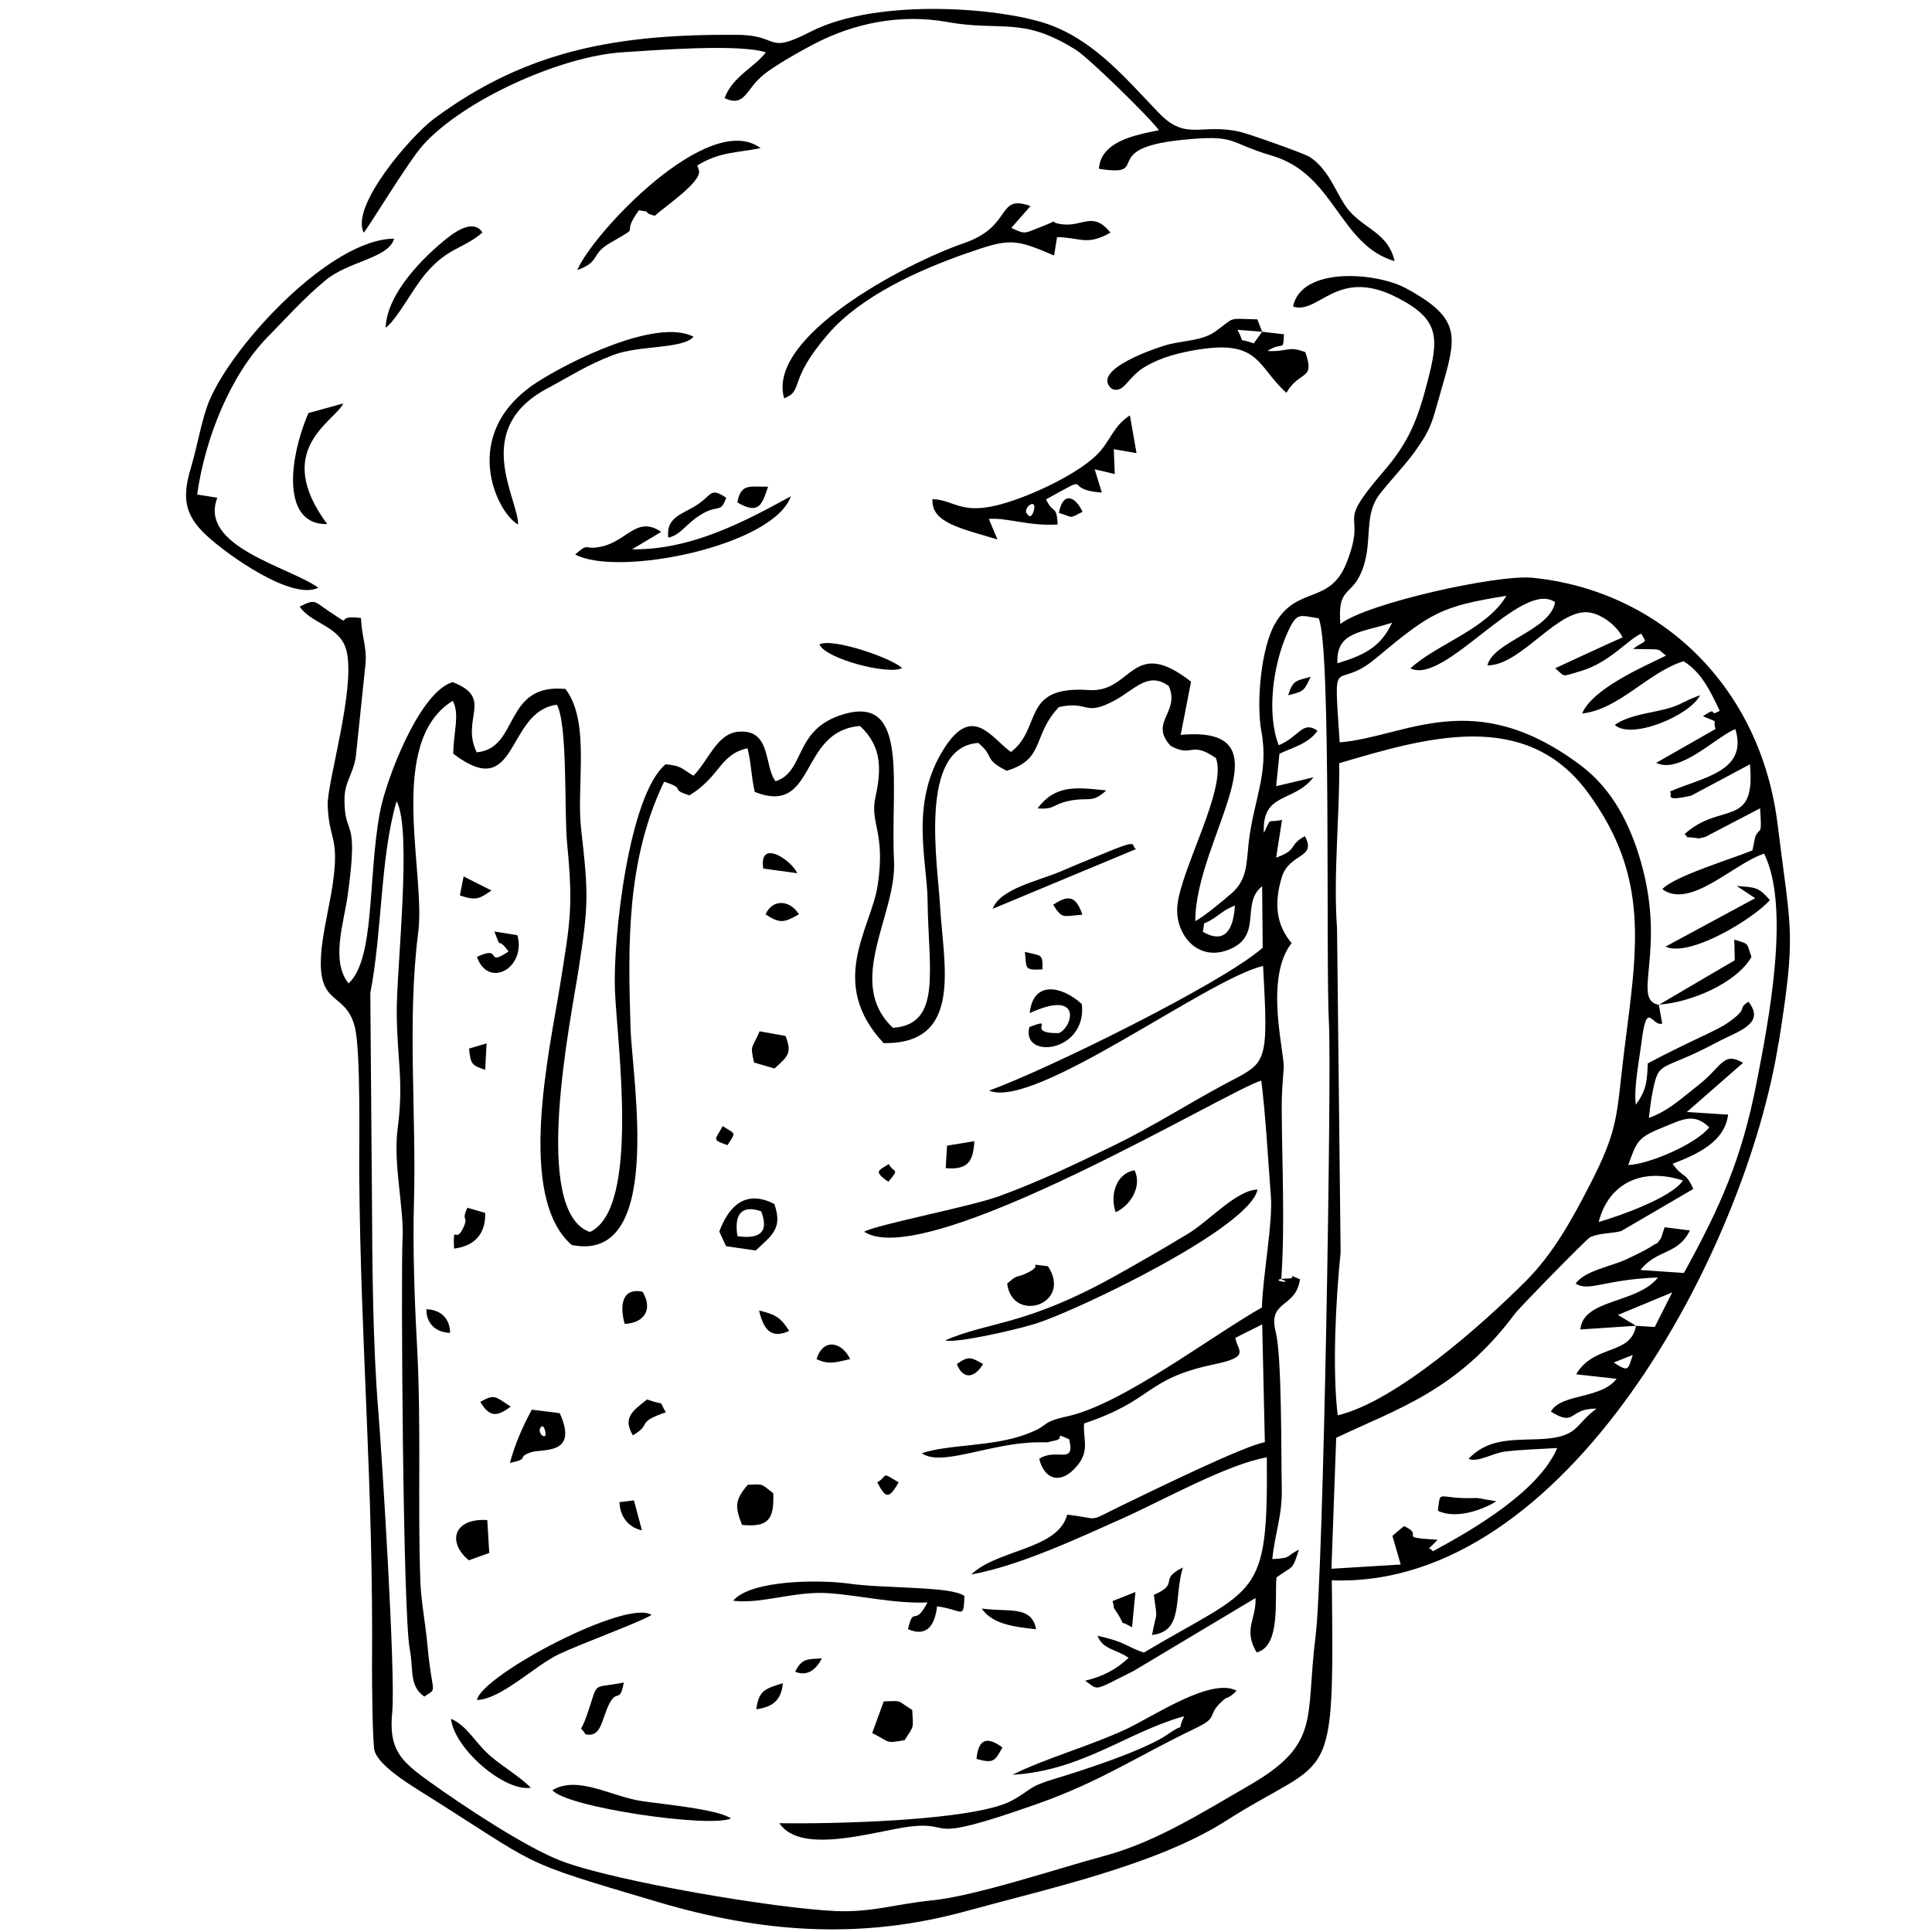
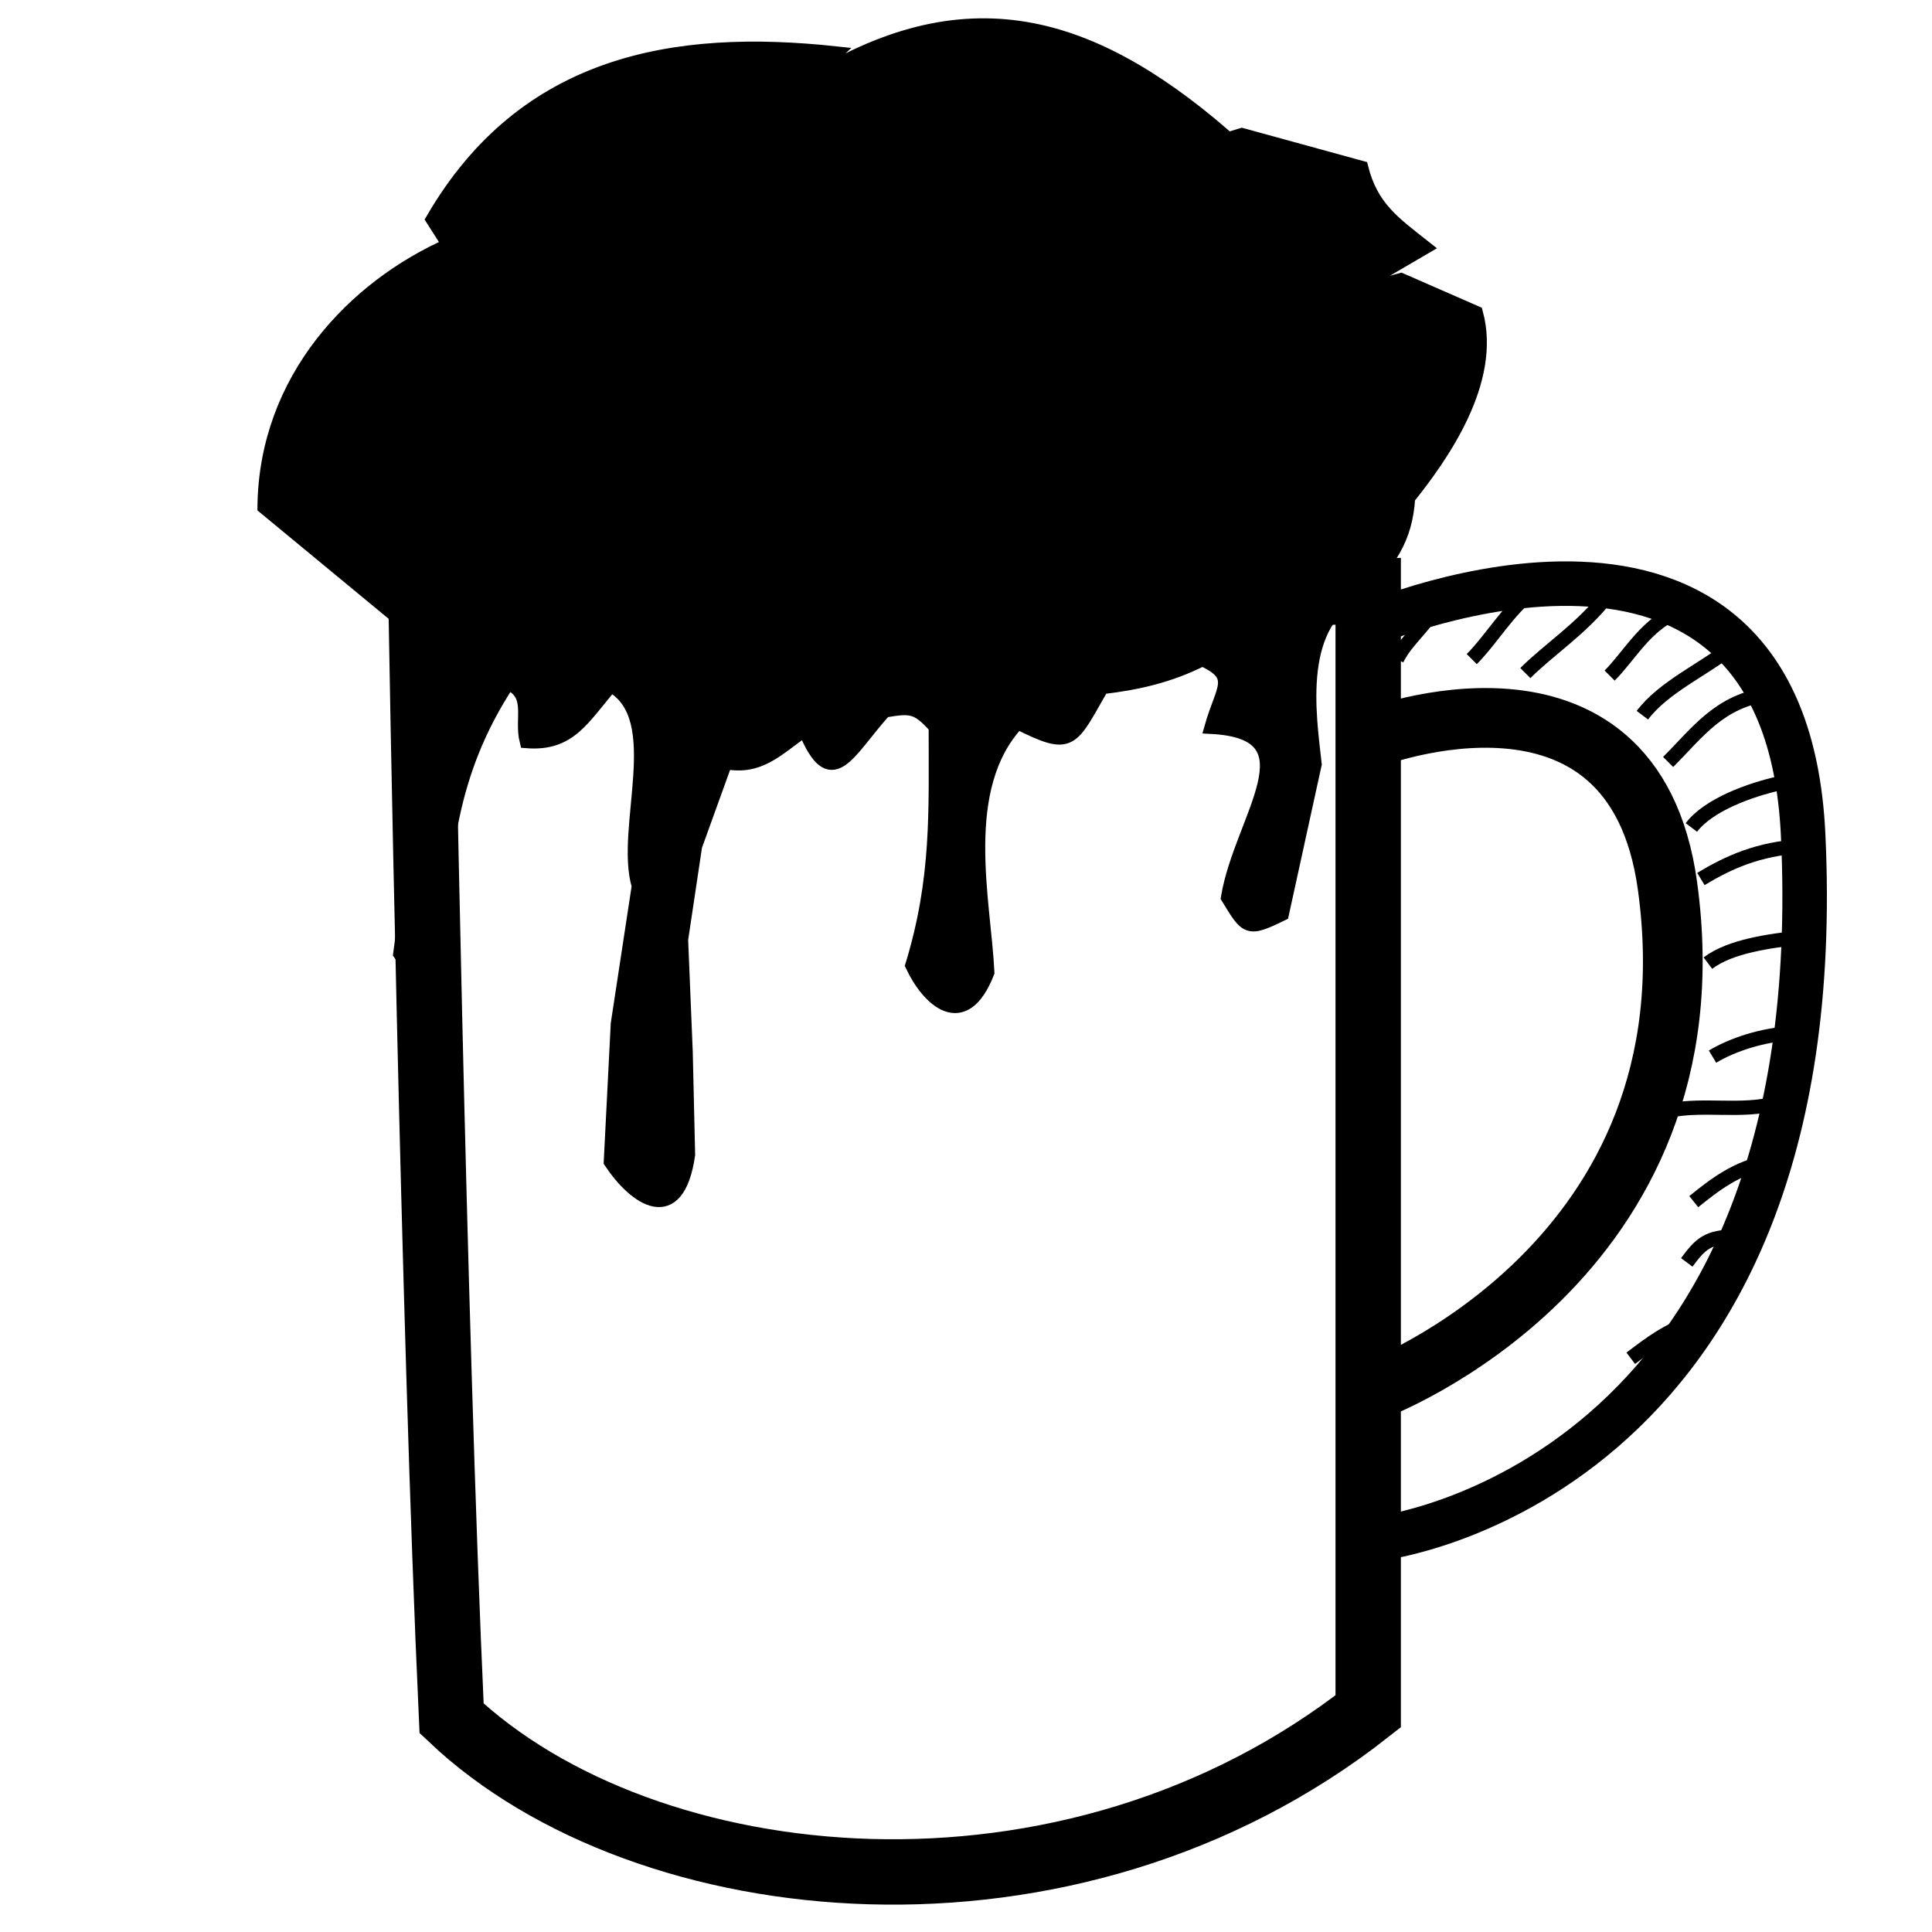
<svg xmlns="http://www.w3.org/2000/svg" width="16pt" height="16pt" version="1.1" viewBox="0 0 16 16">
-   <g transform="matrix(.17604 0 0 .17604 -1.1007 -.95156)" fill-rule="evenodd">
-     <path d="m83.066 69.148c-0.238 0.664-0.156 0.844-0.898 0.355zm0.152-1.371-0.852-0.512 2.555-1.062-0.824 1.629zm-1.758-4.883c0.465-1.82 2.031-2.586 3.965-1.953-0.535 0.805-2.969 1.664-3.965 1.953zm1.391-2.68c0.391-1.09 0.441-1.289 1.551-1.738 1.031-0.422 1.531-0.734 2.262-0.035-0.617 0.773-2.773 1.719-3.809 1.773zm-13.594-18.906c4.07-1.199 8.766-2.609 11.695 1.383 2.953 4.023 2.309 7.363 1.699 12.234-0.363 2.926-0.215 3.527-1.609 6.223-0.84 1.637-1.734 3.254-3.027 4.543-2.019 2.016-6.086 5.644-8.832 6.297-0.262-2.191-0.086-5.477 0.137-7.66l-0.168-15.238c-0.184-2.566 0.129-5.266 0.102-7.781zm-6.422 7.93c0.164-0.688-0.188-0.133 0.66-0.73 0.406-0.289 0.359-0.281 0.852-0.508-0.059 1.012-0.395 1.883-1.512 1.238zm-37.922-6.137c0.742 1.375-0.02 7.941 0.004 10 0.02 2.176 0.336 3.168 0.043 5.391-0.223 1.695 0.316 3.785 0.23 5.25-0.078 1.312 0.008 17.527 0.34 19.25 0.188 0.988-0.043 1.715 0.684 2.227 0.656-0.457 0.371 0.043 0.145-2.441-0.086-0.969-0.297-2.027-0.332-2.988-0.133-3.789 0.059-7.258-0.168-11.324-0.109-1.957-0.191-4.512-0.133-6.453 0.121-4.219-0.328-8.633 0.203-12.758 0.359-2.797-1.512-8.949 1.621-10.879 0.348 0.609 0.023 1.551 0.027 2.488 3.09 2.356 2.445-1.992 4.875-2.305 0.516 0.957 0.336 5.039 0.48 6.527 0.297 3.043 0.137 3.707-0.328 6.641-0.484 3.047-2.086 9.957 0.543 12.246 4.371 0.891 2.848-7.777 2.769-10.195-0.125-3.953-0.195-7.902 1.578-11.598 1.113 0.355 0.203 0.34 1.195 0.641 1.461-0.895 1.414-1.926 2.731-2.215 0.191 0.816 0.172 1.348 0.34 2.055 2.922 1.145 2.043-2.871 4.949-3.102 1.031 0.953 1.016 2.031 0.727 3.348-0.27 1.238 0.488 1.637 0.105 4.152-0.309 2.023-2.383 4.57 0.281 7.418 3.789 0.059 2.801-3.738 2.652-6.488-0.105-1.922-1.035-7.438 1.801-7.633 0.785 0.648 0.215 0.746 1.336 1.309 1.824-0.547 1.184-1.645 2.453-2.996 1.445-0.32 1.16 0.473 2.621-0.309 0.945-0.508 1.586-1.395 2.555-0.676 0.539 1.246-0.945 1.688 0.082 2.809 1.039 0.574 0.93-0.258 2.129 0.574 0.551 1.387-1.664 5.254-1.812 6.961-0.113 1.301 0.906 2.574 2.305 2.094 1.801-0.617 0.625-2.195 1.684-3.023l0.027 2.891c-1.914 1.691-10.246 5.781-12.871 6.719 2.106 0.922 10.234-5.231 12.887-5.863 0.27 4.801 0.168 4.508-1.832 5.578-1.73 0.93-3.414 2.008-5.16 2.856-1.895 0.918-3.43 1.664-5.402 2.391-1.352 0.5-5.844 1.355-6.367 1.68 2.922 1.938 17.43-6.836 18.68-7.106 0.203 1.629 0.32 3.754 0.449 5.43 0.098 1.273-0.375 3.695-0.422 5.238-2.363 1.336-6.555 4.547-9.133 5.117-1.395 0.309-0.738 0.406-2.012 0.867-1.562 0.57-3.633 0.453-4.856 0.875 0.941 0.66 3.238-0.504 5.496-0.516 0.711-0.004 0.184 0.035 0.773-0.082 0.508-0.098-0.129-0.414 0.664-0.062 0.305 1.246-0.609 0.383-1.406 0.922 0.215 0.906 0.91 1.215 1.625 0.5 0.812-0.816 0.426-1.34 0.484-2.164 3.332-1.113 2.812-2.086 6.133-2.785 1.711-0.359 1.094-0.613 0.98-1.242l1.266-0.633 0.125 5.543c-0.965 0.156-5.469 2.367-6.805 3.012-1.629 0.793-0.867 0.578-2.492 0.395-0.434 1.656-3.312 1.633-4.512 2.816 2.289-0.422 4.969-1.684 7.125-2.644 1.789-0.797 4.93-2.555 6.777-2.867 0.059 6.777-0.461 6.012-5.785 9.184-0.855-0.285-0.816-0.492-2.18-0.793 0.246 0.656 0.859 0.617 1.461 1.039-0.57 0.547-1.234 0.891-2.043 1.078 0.664 0.445 0.297 0.535 2.273-0.457l5.742-3.434c0.047 0.992-0.594 1.461 0.051 2.559 1.141-0.281 0.844-2.469 0.934-3.527 0.793-0.574 0.738-0.301 1.055-1.305-0.652 0.32-0.309 0.395-1.25 0.441 0.117-1.215 0.477-2.027 0.445-3.363-0.035-1.367 0.016-6.144-0.285-7.32-0.387-1.523 0.949-1.09 1.141-2.481-0.754-0.32-0.098-0.051-0.504-0.039-1.289 0.035 0.375 0.316-0.375 0.039 0.176-2.566 0.035-5.406 0.02-8.02-0.004-0.73 0.047-1.266 0.094-1.918 0.051-0.719-0.93-4.215 0.371-5.875-0.711-0.844-0.84-1.836-0.465-3.09 0.348-1.172 1.668-0.871 1.09-1.941-0.793 0.426-0.305 0.641-1.352 1.008l0.277-1.773c-0.742 0.156-0.473-0.16-0.855 0.613-0.098-1.941 1.398-1.402 2.332-2.617l-1.754 0.418 0.156-1.527c0.582-0.281 1.375-0.469 1.789-1.082-0.707-0.496-0.84 0.27-1.824 0.684-0.582-1.516-0.262-3.809 0.418-5.309 0.445-0.98 0.551-0.797 1.461-0.664 0.602 1.273 0.328 16.102 0.484 19.066 0.129 2.348-0.254 25.852-0.629 28.824-0.496 3.918 0.281 5.059-3.172 7.043-2.164 1.242-4.32 2.629-6.766 3.289-2.246 0.605-6.066 1.891-8.133 2.094-1.621 0.16-2.812 0.57-4.492 0.5-2.809-0.117-10.344-1.387-12.883-2.344-1.715-0.645-4.731-2.656-6.273-3.766-1.352-0.973-1.887-1.512-1.719-3.242 0.168-1.754-0.492-12.219-0.656-14.18-0.254-3.082-0.285-6.852-0.297-9.973l-0.078-9.68c0.57-2.945 0.461-6.352 1.23-9.004zm44.258-6.492c-0.074-1.492 1.113-1.434 2.57-1.91-0.547 1.18-1.363 1.539-2.57 1.91zm14.043 31.176c-0.246 1.395-1.977 0.844-2.812 2.273l1.902 0.211c-0.75 0.973-2.59 0.672-3.094 1.543 1.203 0.742 0.793-0.148 2.152-0.141-1.086 0.797-0.805 1.375-2.793 1.441-1.262 0.043-2.336-0.016-3.231 0.922 0.422 0.191 1.141-0.27 1.703-0.34 0.738-0.094 1.707-0.121 2.469-0.168-0.859 2.012-3.856 3.785-5.852 4.859-0.18-0.277-0.359 0.086 0.223-0.543-2.055-0.129-0.527-0.156-1.578-0.645l-0.547 0.461 0.391 1.348-3.258 0.199 0.223-6.16c2.871-1.367 5.719-2.219 8.406-5.836 0.211-0.285 3.394-3.539 3.547-3.606 0.469-0.203 0.992-0.16 1.457-0.285l3.391-1.98c-0.391-0.855-0.434-0.441-0.977-1.184 1.133-0.434 2.457-1.023 2.613-2.312l-1.941-0.125 2.644-2.312c-0.953-0.555-0.984 0.184-2.109 1.055-0.719 0.559-1.395 1.211-2.32 1.535 0.047-0.426 0.094-0.832 0.18-1.254 0.309-1.516 0.344-0.871 3.019-2.301 0.973-0.52 2.316-0.855 1.484-1.91-0.551 0.348 0.047 0.262-0.887 0.934-0.359 0.262-0.914 0.516-1.316 0.707-0.863 0.41-1.703 0.816-2.535 1.262-0.027 0.891-0.086 1.289-0.559 1.941-0.109-0.758 0.156-2.07 0.266-2.945 0.258-2.051 0.492-0.707 0.973-0.871l-0.156-0.879c-1.312-0.254 0.371-2.465-0.844-6.723-0.508-1.773-1.336-3.41-2.805-4.523-5.07-3.828-8.27-1.348-11.367-1.105-0.293-4.469-0.266-2.312 1.684-3.938 2.621-2.191 3.098-2.461 6.16-2.957-0.941 1.59-3.25 2.254-4.516 3.414 1.609 0.809 5.238-4.219 6.805-3.113-0.219 1.332-2.906 1.844-3.184 2.973 1.617 0.02 3.394-2.836 4.902-2.469 0.625 0.148 1.23 0.68 1.457 1.152-0.316 0.129-3.164 1.449-3.172 1.453 0.508 0.402 0.215 0.43 1.227 0.125 1.344-0.402 2.191-1.473 2.82-1.754 0.293 0.5 0.238 0.258-0.383 0.719 1.473 0.043 1.07-0.062 1.551 0.316-1.195 0.582-3.449 1.566-3.949 2.723 1.758-0.195 3.07-1.918 4.773-2.461 0.848 0.523 1.246 1.379 1.703 2.332-0.609 0.352 0.023-0.285-0.789 0.254 0.859 0.375 0.418 0.086 0.594 0.602l-2.793 1.594c1.117 0.543 2.793-1.211 3.723-1.59 0.621 2.019-1.602 2.281-3.078 2.941 0.164 0.16-0.359 0.496 1.004 0.191l2.762-1.473c0.277 3.055-1.367 1.734-3.078 3.285 0.305 0.234-0.137 0.102 0.449 0.168 0.367 0.043 0.105 0.051 0.523-0.035l2.582-1.348c0.094 1.371 0.004 0.836-0.227 1.332l-0.133 0.648c-0.926 0.383-3.699 1.219-4.238 1.824 1.32 0.961 3.336-1.199 4.789-1.672 1.254 2.539 0.203 7.918-0.352 10.758-0.699 3.59-1.691 5.824-3.422 8.969l-2.043-0.141c0.777-0.992 1.754-0.691 2.324-1.859l-1.188-0.152-0.172 0.516c-0.281 0.379-0.051 0.121-0.453 0.387-0.309 0.199-0.809 0.434-1.18 0.609-0.719 0.336-1.941 0.527-2.383 1.137 0.621 0.406 1.324-0.191 3.875-0.285-0.98 1.246-3.519 0.992-3.652 2.445l2.606-0.172zm6.715-13.316c0.836-5.285 0.578-5.168-0.051-10.281-0.805-6.539-5.574-11.004-11.527-11.602-1.66-0.168-7.836 1.211-9.043 2.176-0.148-1.906 0.609-1.191 1.102-2.75 0.367-1.172 0.062-2.227 0.602-3.148 0.254-0.434 1.305-1.516 1.805-2.219 0.762-1.074 0.785-1.312 1.16-2.625 0.793-2.762 1.133-3.578-1.586-5.055-1.383-0.75-4.926-1.035-5.309 0.863 1.223 0.387 2.059-1.867 4.871-0.438 2.074 1.055 1.988 1.922 1.434 4.047-0.453 1.738-0.867 2.781-2.062 4.164-2.379 2.766-0.703 1.688-1.727 4.285-0.793 1.996-2.316 1.043-3.363 2.856-0.652 1.125-0.895 3.715-0.641 5.082 0.367 1.965-0.383 3.242-0.602 5.258-0.105 0.977-0.07 1.711-0.801 2.348-0.41 0.355-1.293 1.094-1.707 1.309-0.004-3.914 4.617-9.246-0.688-8.762l0.488-2.504c-2.801-2.188-2.754 0.535-4.797 0.395-3.223-0.223-2.18 1.777-3.676 2.914-0.922-0.656-1.793-2.273-3.133-0.184-1.648 2.57-0.812 5.254-0.789 7.164 0.039 3.281 0.691 5.84-1.629 5.996-2.277-2.141 0.176-5.312 0.051-7.832-0.18-3.59 0.738-7.816-2.34-6.93-2.414 0.691-1.805 2.699-3.231 3.164-0.555-0.688-0.176-2.492-1.781-2.328-0.988 0.102-1.387 1.371-2.086 2.066-0.645-0.395-0.555-0.453-1.305-0.539-1.742 1.441-2.484 8.227-2.387 10.629 0.098 2.453 1.199 10.273-1.176 11.375-2.777-0.961-0.902-9.961-0.539-12.32 0.477-3.07 0.477-3.547 0.125-6.633-0.234-2.062 0.449-5.047-0.738-6.594-2.941-0.281-2.156 2.812-4.176 2.981-0.766-1.59 0.832-2.543-1.129-3.301-1.566 0.445-3.148 4.617-3.426 6.137-0.574 3.125-0.219 6.879-1.473 8.035-0.848-1.066-0.219-2.844-0.039-4.144 0.535-3.856-0.145-2.648-0.152-4.481-0.004-0.867 0.391-1.168 0.531-2.016l0.465-4.457c0.051-0.754-0.184-1.211-0.219-2.09-1.41-0.188-0.199 0.551-1.492-0.309-0.723-0.48-0.645-0.609-1.391-0.227 0.551 0.82 1.918 0.906 2.203 2.082 0.434 1.77-0.926 6.219-0.887 7.273 0.062 1.594 0.5 1.43 0.289 3.309-0.133 1.184-0.512 2.531-0.594 3.644-0.191 2.535 1.121 1.754 1.574 3.434 0.301 1.121 0.203 5.676 0.215 6.992 0.07 8.184 0.672 14.574 0.602 23.145-0.004 0.602 0.02 3.574 0.117 3.938 0.176 0.668 1.52 1.512 2.098 1.875 5.894 3.691 4.422 3.227 11.246 5.25 4.871 1.441 9.523 1.793 14.504 0.422 3.797-1.047 8.938-2.152 12.23-4.258 4.984-3.184 5.07-1.23 4.957-11.301 11.09 0.426 19.477-15.562 21.016-25.289z" />
-     <path d="m23.359 16.355c0.152-0.129 2.102-3.348 2.773-4.102 1.902-2.137 6.492-4.207 9.43-4.391 1.566-0.098 5.414-0.402 6.719 0.004-0.535 0.719-1.559 1.121-1.941 2.156 0.969 0.449 0.984-0.418 1.836-1.105 0.543-0.438 1.703-1.09 2.356-1.434 1.887-0.988 4.082-1.438 6.281-1.043 2.57 0.461 3.512-0.285 6.055 1.312 0.621 0.387 3.586 3.297 3.902 3.781-1.098 0.219-2.731 0.516-2.82 1.812 2.547 0.41-0.062-0.945 3.852-1.352 2.695-0.277 2.117 0.098 4.316 0.746 2.926 0.867 3.16 4.211 5.742 4.949-0.293-1.289-1.363-1.496-2.109-2.336-0.609-0.684-0.891-1.914-1.883-2.562-0.242-0.16-2.867-1.09-3.285-1.184-1.832-0.418-2.519 0.453-3.801-0.875-1.504-1.559-2.922-3.285-5.012-4.109-2.144-0.844-8.172-1.367-11.379 0.273-2.148 1.102-1.406 0.16-3.461 0.148-5.5-0.035-9.836 0.66-14.266 3.953-1.078 0.801-3.941 4.106-3.301 5.352z" />
-     <path d="m53.879 88.898c3.273-0.184 5.438-2.031 8.082-2.754-0.449 0.945 0.246 0.145-0.762 0.844-1.066 0.742-3.949 1.684-5.238 2.07-1.414 0.426-1.102 0.496-2.086 1.043-1.773 0.98-8.676 1.117-10.957 1.074 1.008 1.535 4.562 0.348 6.137 0.16 2.215-0.262 0.449 0.879 5.914-1.039 3.039-1.066 4.684-2.223 7.539-3.594 1.172-0.562 0.414-0.562 1.336-1.352 0.141-0.121 0.227-0.035 0.582-0.406-1.199-0.652-3.965 1.238-5.215 1.816-1.738 0.805-3.773 1.359-5.336 2.141z" />
-     <path d="m21.223 33.051c-1.348-0.973-5.644-1.926-4.746-4.231l-0.949-0.148c0.371-2.652 1.562-5.629 3.332-7.43 0.891-0.906 1.652-1.773 2.703-2.648 1.082-0.906 2.977-1.039 3.231-1.961-2.981 0.012-7.574 4.953-8.695 7.625-0.352 0.84-0.562 2.141-0.867 3.156-0.426 1.418-0.293 2.227 0.742 3.188 1.035 0.957 4.051 3.074 5.254 2.449z" />
-     <path d="m43.145 24.145c0.965-0.398 0.109-0.766 2.082-3.043 1.539-1.773 4.242-2.992 6.484-3.777 2.012-0.699 2.246-0.715 4.129 0.102l0.141-0.867c1.129 0.023 1.398 0.418 2.512-0.211-0.828-1.027-1.289-0.273-2.262-0.391-0.836-0.102 0.105-0.301-1.07 0.145-0.703 0.266-0.648 0.355-1.332 0.023l0.902-1.027c-1.617-0.582-0.812 0.941-3.102 1.734-2.828 0.977-9.324 4.414-8.488 7.312z" />
-     <path d="m54.516 29.484c0.004-0.336 0.527-0.598 0.367-0.055-0.156 0.547-0.367 0.055-0.367 0.055zm-4.394-0.598c-0.078 1.113 1.348 1.379 3.055 1.898l-0.406-0.965c0.82-0.078 1.898 0.352 3.242 0.258-0.066-0.965-0.199-0.434-0.551-1.18 2.383-1.305 0.656-0.453 2.625-0.32l-0.336-1.094 0.945 0.223-0.047-1.168 1.07 0.184-0.312-1.777c-0.82 0.535-0.895 1.203-1.562 1.863-0.98 0.965-3.359 2.062-4.754 2.383-1.684 0.391-1.984-0.273-2.969-0.305z" />
-     <path d="m65.629 21.012-0.395 0.547c-0.867-0.312-0.348 0.105-0.77-0.637zm0 0-0.227-0.582c-1.48-0.039-0.996-0.125-1.992 0.582-0.555 0.391-1.355 0.41-2.109 0.578-0.477 0.105-3.852 1.219-2.731 2.117 0.586 0.211 0.707-0.562 1.574-1.062 0.785-0.457 1.645-0.664 2.543-0.805 2.84-0.441 2.727 0.836 4.082 2.043 0.629-1.078 1.367-0.559 0.891-1.91-0.824-0.316-0.785-0.008-1.785-0.055 0.758-0.488 0.738 0.086 0.781-0.785l-1.02-0.121z" />
-     <path d="m50.711 68.461c0.512 0.156 3.473-0.527 4.332-0.809 2.055-0.676 10.016-4.496 10.367-6.285-0.977 0.02-2.269 1.465-3.238 2.059-1.168 0.707-2.348 1.387-3.535 2.047-4.16 2.309-5.856 2.094-7.922 2.988z" />
-     <path d="m30.625 30.078c0.016-1.211-2.227-4.477 1.371-6.398 1.125-0.602 1.848-1.09 3.094-1.57 1.238-0.477 3.281-0.273 3.789-0.863-1.703-0.895-5.828 1.141-7.387 2.156-3.695 2.418-1.852 6.156-0.867 6.676z" />
-     <path d="m40.734 80.707c1.305 0.18 2.894-0.465 4.504-0.352 1.523 0.109 3.102 0.504 4.648 0.434-0.633 1.215-0.641 0.09-0.918 1.258 0.898 0.398 1.273-0.211 1.367-1.074 1.258 0.176 1.234 0.652 1.289-0.484-0.594-0.469-3.699-0.34-5.441-0.586-1.297-0.184-4.594-0.195-5.445 0.809z" />
-     <path d="m33.414 18.109c1.098-0.398 0.613-0.738 1.531-1.27 1.66-0.961 0.395-0.195 1.363-1.543 0.793 0.121 0.004 0.047 0.742 0.262 0.555-0.484 2.203-1.602 2.086-2.121-0.145-0.637-0.035 0.32-0.074-0.254 1.082-0.648 1.797-0.574 2.973-0.809-2.453-1.824-7.926 4.043-8.621 5.731z" />
-     <path d="m35.988 31.246 1.371-0.82c-1.18-0.793-1.598 0.477-2.902 0.711-0.77 0.141-0.473-0.234-1.145 0.352 2 1.082 9.324-0.391 10.145-2.738-2.242 1.23-4.715 2.531-7.465 2.496z" />
-     <path d="m32.242 89.617c0.582 0.797 7.387 1.797 8.398 1.336-0.613-0.441-3.242-0.672-4.207-0.82-1.465-0.227-2.984-1.211-4.191-0.516z" />
-     <path d="m28.684 85.379c1.129-0.023 2.699-1.594 3.848-2.148 0.992-0.477 3.832-1.512 4.371-1.852-1.129-0.785-7.973 2.82-8.215 4z" />
-     <path d="m20.762 24.836c-1.004 2.367-1.18 5.281 0.883 5.223-2.613-3.523 0.367-4.824 0.754-5.672z" />
-     <path d="m31.641 72.691c-0.004-0.098 0.152-0.383 0.258 0.031 0.113 0.426-0.254 0.234-0.258-0.031zm-1.395 1.535c1-0.215 0.242-0.238 0.984-0.5 0.523-0.184 2.262 0.172 1.355-1.84l-1.312-0.164c-0.426 0.77-0.801 1.637-1.031 2.504z" />
-     <path d="m24.391 20.832c0.602-0.473 1.266-1.844 1.926-2.602 1.059-1.211 1.672-1.078 2.629-1.883-0.016-0.012-0.336-0.781-1.613 0.227-1.145 0.898-2.891 2.637-2.938 4.258z" />
-     <path d="m54.691 53.066c2.516-1.156 2.023 0.676 1.371 0.941-1.664 0.027-0.047-0.797-1.383-0.285-0.406 1.543 2.715 1.211 2.469-1.078-0.918-0.852-2.293-1.141-2.453 0.418z" />
-     <path d="m40.945 63.559c-0.152-0.957 0.129-1.508 1.117-1.168 0.398 1.027-0.133 1.312-1.117 1.168zm-0.855-0.219 0.32 0.691 1.391 0.203c0.809-0.742 1.273-1.07 0.879-2.188-1.34-0.691-2.133 0.078-2.59 1.293z" />
-     <path d="m88.824 47.66-4.219 2.277c1.133 0.531 4.152-1.324 4.91-2.188-0.539-0.613-0.652-0.594-1.559-0.664z" />
-     <path d="m53.633 65.789c0.246 1.906 3.098 0.973 1.918-0.816-1.176-0.129-0.109-0.117-0.93 0.293-0.641 0.32-0.402 0.016-0.988 0.523z" />
-     <path d="m52.949 48.16 6.746-2.812c-0.293-0.18 0.277-0.547-1.73 0.297-0.586 0.242-1.172 0.473-1.746 0.727-1.062 0.465-2.918 0.824-3.269 1.793z" />
-     <path d="m84.309 52.664c1.434-0.094 3.609-0.977 4.34-2.242-0.254-0.688-0.07-0.586-0.809-0.812l0.023 0.969z" />
-     <path d="m47.281 86.934c0.867 0.426 0.594 0.508 1.531 0.332 0.469-0.723 0.395-0.523 0.355-1.418-0.762-0.469-0.422-0.434-1.34-0.402l-0.543 1.488z" />
-     <path d="m41.16 77.141c1.234 0.125 1.523-0.258 1.469-1.492-0.625-0.465-0.406-0.422-1.191-0.395-0.613 0.691-0.621 1.035-0.277 1.887z" />
-     <path d="m31.227 89.508c-0.508-0.512-1.305-0.984-1.875-1.469-0.77-0.652-1.086-1.43-1.887-1.777 0.184 1.457 2.559 3.453 3.762 3.242z" />
-     <path d="m60.535 80.434c0.168 1.316 0.152 0.613-0.086 1.887 1.496-0.176 1.012-1.688 1.449-3.176-1.184 0.586-0.102 0.742-1.367 1.289z" />
-     <path d="m28.305 78.809 0.965-0.348-0.094-1.547c-1.578-0.098-1.902 1.035-0.871 1.891z" />
-     <path d="m41.727 55.391 0.961 0.281c0.652-0.594 0.824-0.727 0.52-1.531l-1.223-0.219c-0.344 0.84-0.461 0.59-0.258 1.469z" />
-     <path d="m33.793 86.992c0.598 0.133 0.719-0.375 0.918-0.938 0.531-1.508 0.668-0.312 0.887-1.496-1.602 0.316-1.141-0.145-1.754 1.586-0.316 0.891-0.328 0.363-0.051 0.848z" />
-     <path d="m44.801 35.723c0.293 0.676 3.223 1.445 3.891 1.113-0.5-0.484-3.309-1.441-3.891-1.113z" />
-     <path d="m82.219 39.508c0.773 0.723 3.555-0.453 4.012-1.398-0.992 0.355-0.816 0.492-2.062 0.754-0.641 0.133-1.473 0.285-1.949 0.645z" />
-     <path d="m30.176 50.168c-1.156 0.766-0.227-0.34-1.488 0.254 0.547 1.527 2.324 0.508 1.906-1.02l-1.082-0.176c0.387 1.043 0.062 0.117 0.664 0.941z" />
-     <path d="m37.688 30.699c0.539-0.117 0.777-0.543 1.297-0.922 1.047-0.762 1.145-0.125 1.43-0.957-0.848-0.562-0.605-0.047-1.668 0.512-0.672 0.355-1.141 0.562-1.059 1.371z" />
-     <path d="m27.613 64.145c0.961-0.125 1.492-0.68 1.465-1.68l-0.84-0.242c-0.316 0.703 0.094 0.34-0.199 0.957-0.375 0.801-0.469-0.316-0.426 0.965z" />
-     <path d="m73.891 76.477c0.844 0.406 2.074-0.023 2.758-0.445l-0.906-0.156c-1.938 0.082-1.703-0.48-1.848 0.602z" />
-     <path d="m55.062 43.434c0.828 0.066 0.691-0.188 1.477-0.352 0.957-0.195 1.086 0.133 1.754-0.492-1.418-0.148-2.383-0.281-3.231 0.844z" />
-     <path d="m36.02 72.93c0.949-0.547 0.098-0.582 1.555-1.086-0.379-0.637 0.043-0.273-0.883-0.602-0.703 0.555-1.148 0.863-0.668 1.688z" />
-     <path d="m35.641 67.688c0.977-0.051 1.316-0.738 0.84-1.512-0.996-0.215-1.074 0.695-0.84 1.512z" />
-     <path d="m58.738 62.43c0.688-0.301 1.254-1.207 0.891-1.969-0.914 0.152-1.16 1.227-0.891 1.969z" />
-     <path d="m54.992 82.051c-0.203-1.137-1.297-0.797-2.555-0.973 0.508 0.762 1.633 0.871 2.555 0.973z" />
-     <path d="m50.805 59.301-0.062 1.059c1.07 0.09 1.289-0.336 1.348-1.27z" />
-     <path d="m58.59 80.727c0.145 0.496-0.062 0.121 0.234 0.582 0.488 0.762-0.102 0.191 0.684 0.652l0.16-1.664z" />
-     <path d="m40.941 29.043c1 0.574 1.148 0.145 1.445-0.742-0.855 0.016-1.281-0.18-1.445 0.742z" />
-     <path d="m44.668 69.352c0.613 0.258 0.863 0.152 1.578-0.012-0.379-0.812-1.285-1.008-1.578 0.012z" />
-     <path d="m42.16 46.266 1.602 0.219c-0.301-0.645-1.82-1.637-1.602-0.219z" />
-     <path d="m42.266 48.418c0.66 0.434 0.859 0.41 1.57 0-0.387-0.648-1.215-0.77-1.57 0z" />
-     <path d="m27.887 47.531c0.773 0.258 0.914 0.156 1.484-0.234l-1.309-0.66z" />
-     <path d="m36.453 77.398-0.379-1.41-0.68 0.086c0.027 0.656 0.395 1.184 1.062 1.324z" />
-     <path d="m43.379 68.016c-0.398-0.633-0.656-0.777-1.418-0.961 0.203 0.855 0.539 1.371 1.418 0.961z" />
-     <path d="m52.191 88.152c0.816 0.23 0.867 0.09 1.219-0.539-0.684-0.508-1.129-0.449-1.219 0.539z" />
-     <path d="m41.832 85.816c0.758-0.102 1.188-0.426 1.246-1.227-0.848 0.266-1.129 0.34-1.246 1.227z" />
-     <path d="m55.797 47.969c0.438 0.691 0.449 0.531 1.375 0.469-0.293-0.867-0.637-0.965-1.375-0.469z" />
-     <path d="m27.426 68.109c-0.008-0.688-0.441-1.086-1.113-1.113-0.016 0.66 0.438 1.098 1.113 1.113z" />
-     <path d="m28.32 54.73c0.062 0.746 0.145 0.797 0.758 1.004l0.066-1.246-0.824 0.246z" />
-     <path d="m28.848 71.355c0.449 0.77 0.828 0.672 1.43 0.223-0.73-0.465-0.73-0.617-1.43-0.223z" />
-     <path d="m51.266 69.574c0.297 0.77 0.855 0.648 1.234 0-0.57-0.32-0.672-0.395-1.234 0z" />
-     <path d="m56.066 29.535c0.727 0.219 0.441 0.281 1.113-0.051-0.32-0.703-0.914-1.004-1.113 0.051z" />
-     <path d="m55.293 51.008c0.02-0.738-0.031-0.625-0.824-0.82 0.086 0.785-0.051 0.867 0.824 0.82z" />
-     <path d="m47.523 75.141c0.375 0.711 0.523 0.848 1.004 0-0.867-0.523-0.465-0.324-1.004 0z" />
-     <path d="m43.66 84.051c0.578 0.234 0.992-0.109 1.258-0.629-0.695 0.039-0.945-0.004-1.258 0.629z" />
-     <path d="m40.473 59.277c0.438-0.652 0.363-0.512-0.223-0.895-0.355 0.668-0.539 0.625 0.223 0.895z" />
-     <path d="m66.852 38.113c0.77-0.191 0.738-0.203 1.062-0.871-0.676 0.195-0.836 0.141-1.062 0.871z" />
-     <path d="m48.047 61c0.551-0.676 0.266-0.363 0.016-0.836-0.438 0.305-0.777 0.316-0.016 0.836z" />
+   <g transform="matrix(1.0938,0,0,1.0938,-5.6045,-5.7883)" fill-rule="evenodd">
+     <path d="m15.483 9.769v8.48c-2.264 1.779-5.474 1.44-6.94 0.053-0.14-3.045-0.23-8.374-0.23-8.374z" style="fill:none;stroke-width:.495;stroke:#000" />
+     <path d="m8.242 10.052-1.115-0.921c0.01-0.971 0.683-1.667 1.399-1.983l-0.124-0.195c0.695-1.195 1.831-1.387 3.045-1.257l-0.301 0.283c1.234-0.818 2.197-0.562 3.24 0.336l-0.443 0.177 0.584-0.177 0.903 0.248c0.076 0.302 0.245 0.418 0.478 0.602l-0.637 0.372 0.46-0.124 0.567 0.248c0.143 0.52-0.266 1.09-0.513 1.399-0.021 0.325-0.15 0.477-0.354 0.708-0.51 0.227-0.395 0.935-0.354 1.31l-0.248 1.133c-0.262 0.129-0.264 0.109-0.407-0.124 0.099-0.597 0.679-1.249-0.124-1.292 0.083-0.293 0.21-0.386-0.071-0.513-0.247 0.125-0.492 0.181-0.761 0.212-0.239 0.416-0.226 0.471-0.637 0.266-0.466 0.497-0.256 1.352-0.23 1.894-0.18 0.46-0.446 0.205-0.567-0.053 0.2-0.655 0.177-1.168 0.177-1.806-0.141-0.16-0.193-0.157-0.389-0.124-0.287 0.319-0.4 0.631-0.602 0.142-0.215 0.153-0.346 0.299-0.602 0.248l-0.23 0.637-0.106 0.708 0.035 0.85 0.018 0.779c-0.08 0.553-0.397 0.334-0.584 0.053l0.053-1.044 0.159-1.044c-0.131-0.436 0.232-1.276-0.212-1.522-0.218 0.253-0.311 0.45-0.637 0.425-0.044-0.174 0.059-0.354-0.142-0.443-0.452 0.689-0.483 1.301-0.549 2.071-0.145 0.185-0.139 0.163-0.266-0.018 0.059-0.414 0.051-0.811 0-1.222 0.148-0.433 0.153-0.802 0.089-1.239z" style="stroke-width:.108;stroke:#000" />
+     <path d="m15.501 10.017s3.135-1.342 3.275 1.593c0.235 4.923-3.204 5.329-3.204 5.329" style="fill:none;stroke-width:.337;stroke:#000" />
+     <path d="m15.501 10.884s1.988-0.773 2.248 1.115c0.394 2.856-2.231 3.824-2.231 3.824" style="fill:none;stroke-width:.452;stroke:#000" />
+     <path d="m16.019 9.84c-0.094 0.191-0.24 0.285-0.319 0.443" style="fill:none;stroke-width:.108;stroke:#000" />
+     <path d="m16.727 9.769c-0.184 0.14-0.311 0.364-0.46 0.513" style="fill:none;stroke-width:.108;stroke:#000" />
+     <path d="m17.293 9.804c-0.196 0.25-0.44 0.404-0.62 0.584" style="fill:none;stroke-width:.108;stroke:#000" />
+     <path d="m17.86 9.911c-0.264 0.086-0.39 0.337-0.549 0.496" style="fill:none;stroke-width:.108;stroke:#000" />
+     <path d="m18.232 10.194c-0.207 0.165-0.513 0.3-0.673 0.513" style="fill:none;stroke-width:.108;stroke:#000" />
+     <path d="m18.515 10.548c-0.372 0.049-0.537 0.289-0.761 0.513" style="fill:none;stroke-width:.108;stroke:#000" />
+     <path d="m18.603 11.221c-0.231 0.051-0.544 0.165-0.673 0.336" style="fill:none;stroke-width:.108;stroke:#000" />
+     <path d="m18.763 11.699c-0.327 0.019-0.551 0.122-0.761 0.248" style="fill:none;stroke-width:.108;stroke:#000" />
+     <path d="m18.763 12.389c-0.239 0.027-0.536 0.065-0.708 0.195" style="fill:none;stroke-width:.108;stroke:#000" />
+     <path d="m18.692 13.115c-0.223 0.011-0.45 0.086-0.602 0.177" style="fill:none;stroke-width:.108;stroke:#000" />
+     <path d="m18.568 13.646c-0.259 0.069-0.541 2e-3 -0.797 0.053" style="fill:none;stroke-width:.108;stroke:#000" />
+     <path d="m18.515 14.089c-0.242 0.04-0.415 0.179-0.567 0.301" style="fill:none;stroke-width:.108;stroke:#000" />
+     <path d="m18.267 14.655c-0.218-0.002-0.271 0.06-0.372 0.195" style="fill:none;stroke-width:.108;stroke:#000" />
+     <path d="m17.931 15.31c-0.173 0.047-0.316 0.157-0.46 0.266" style="fill:none;stroke-width:.108;stroke:#000" />
  </g>
</svg>
